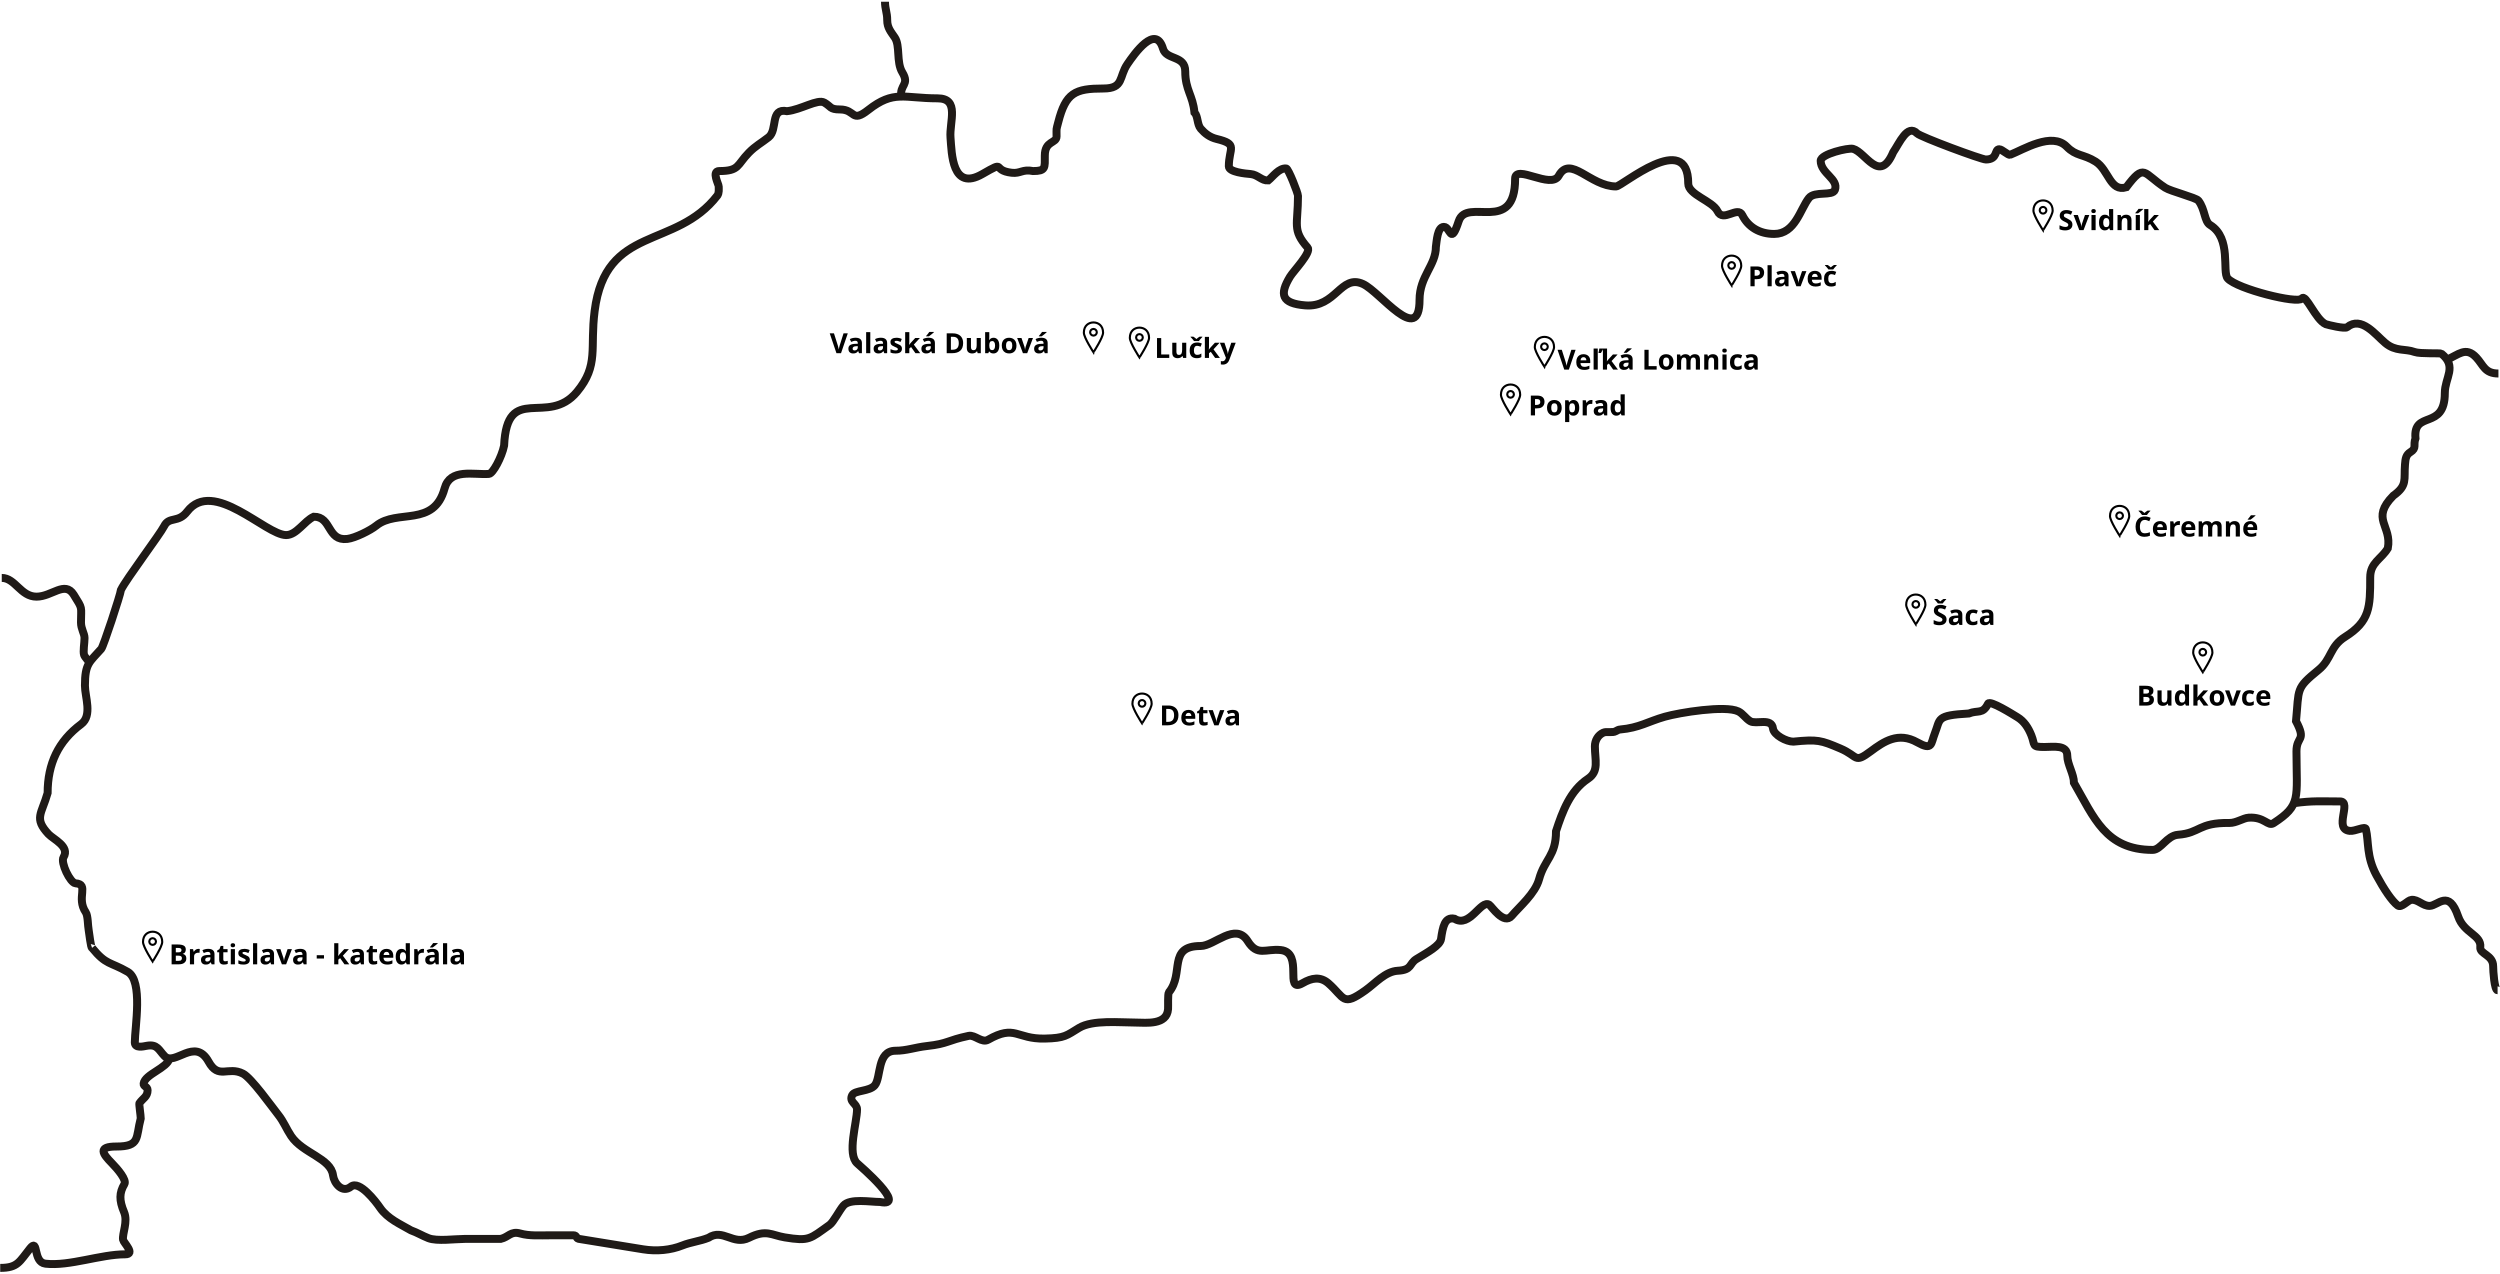
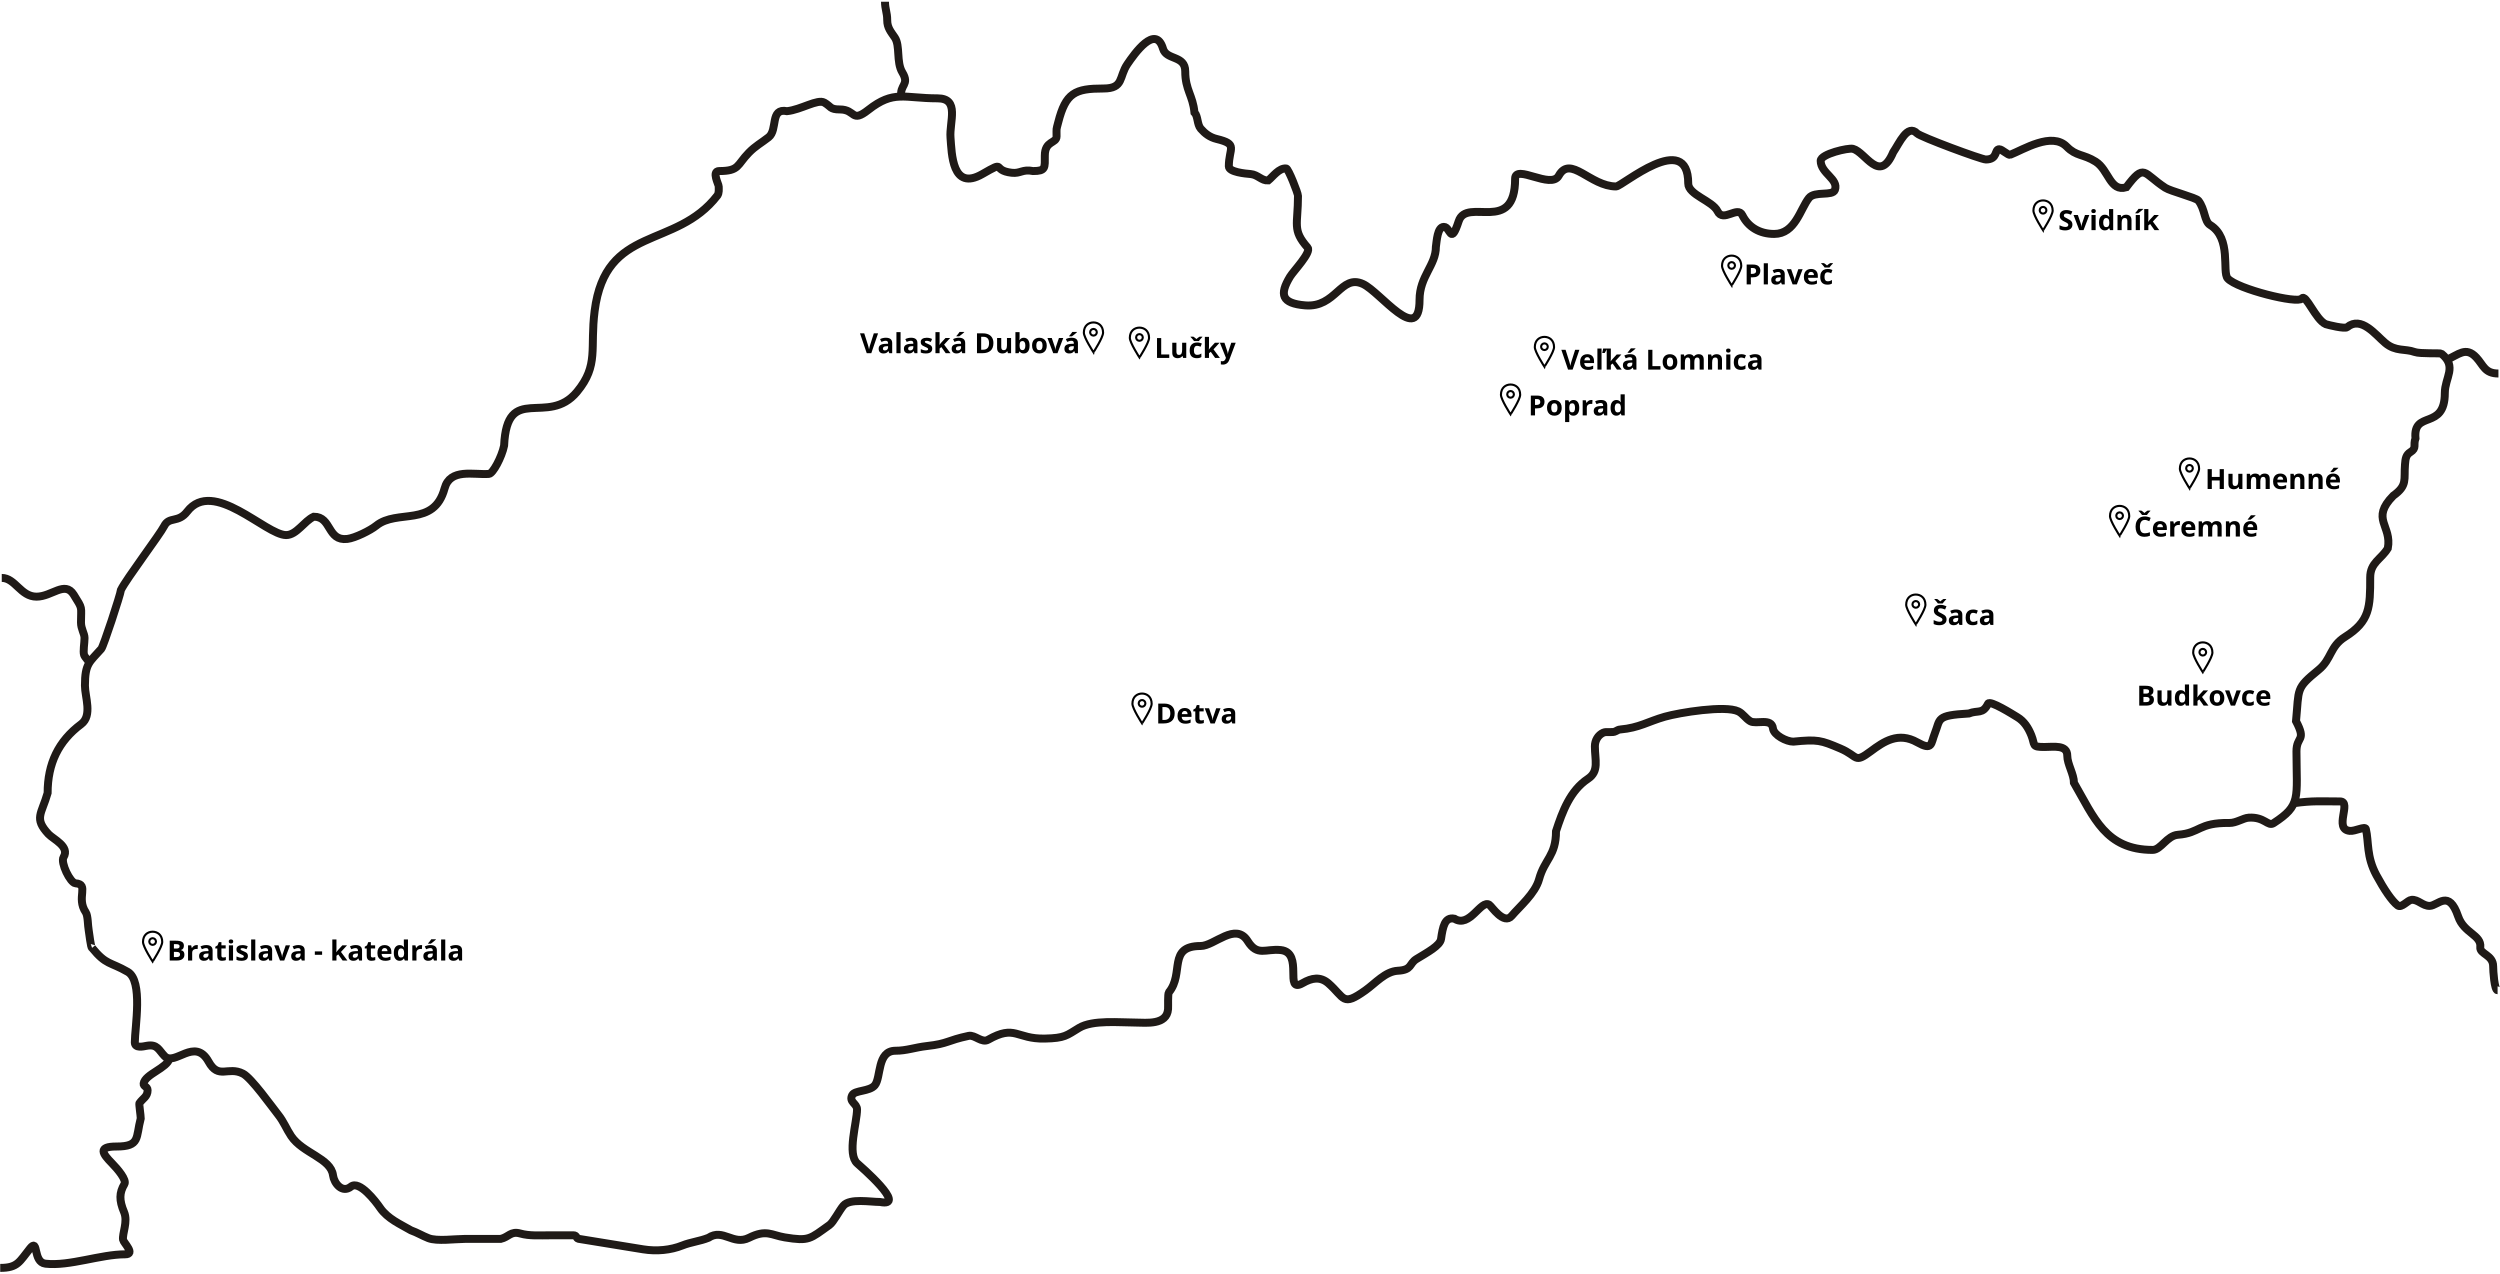
<svg xmlns="http://www.w3.org/2000/svg" xml:space="preserve" width="2642px" height="1346px" style="shape-rendering:geometricPrecision; text-rendering:geometricPrecision; image-rendering:optimizeQuality; fill-rule:evenodd; clip-rule:evenodd" viewBox="0 0 2642 1346" version="1.1" id="svg32">
  <defs id="defs12">
    <style type="text/css" id="style10">
    .str1 {stroke:#1F1A17;stroke-width:4.166}
    .str0 {stroke:#1F1A17;stroke-width:8.334}
    .fil0 {fill:none}
    .fil1 {fill:#1F1A17}
    .fnt0 {font-weight:normal;font-size:33.337;font-family:'Arial'}
   </style>
  </defs>
  <g id="layer4" style="display:inline">
    <path style="clip-rule:evenodd;fill:none;fill-rule:evenodd;stroke:#1f1a17;stroke-width:8.419;image-rendering:optimizeQuality;shape-rendering:geometricPrecision;text-rendering:geometricPrecision" id="path15" d="m 97.291,1001.703 c -1.271,0.432 -2.997,-15.829 -3.544,-18.534 -0.964,-4.763 -0.712,-15.452 -3.101,-18.986 -10.589,-15.663 4.15,-29.611 -10.871,-30.708 -5.537,-0.404 -16.067,-21.954 -12.606,-27.607 6.882,-11.239 -10.853,-18.934 -15.947,-24.411 -15.608,-16.777 -7.241,-21.051 -0.886,-43.397 0,-31.056 11.403,-54.871 35.438,-72.781 12.122,-9.034 3.987,-28.861 3.987,-40.685 0,-23.589 4.778,-24.657 17.276,-38.877 2.292,-2.606 20.128,-56.918 20.82,-62.384 5.726,-11.587 41.167,-58.537 45.626,-67.356 5.345,-10.572 14.779,-2.899 24.363,-15.37 27.459,-35.728 82.911,24.863 104.541,24.863 11.129,0 19.134,-14.891 29.236,-19.438 19.051,0 13.987,26.019 35.438,23.507 8.165,-0.956 24.346,-8.981 30.565,-14.014 22.152,-17.927 60.934,2.081 72.204,-39.329 5.902,-21.688 30.709,-14.102 46.955,-15.37 4.077,-0.318 13.379,-17.507 15.947,-29.836 3.091,-67.319 45.98,-19.3 77.077,-56.959 23.287,-28.2 13.543,-45.681 18.605,-85.439 11.667,-91.654 85.421,-64.427 129.79,-122.055 1.81,-2.892 1.329,-6.076 1.329,-9.493 0,-2.268 -7.727,-16.274 0.443,-16.274 21.541,0 18.589,-6.313 31.451,-19.438 7.011,-7.155 13.202,-10.295 20.82,-16.274 9.966,-7.824 1.141,-31.199 19.491,-27.575 14.726,-1.502 32.281,-13.16 39.424,-9.041 7.248,4.178 5.651,7.233 16.39,7.233 16.977,0 11.899,14.758 30.122,0.452 26.921,-21.132 37.785,-12.206 73.09,-12.206 23.858,0 12.371,24.838 13.732,41.589 1.342,16.524 1.52,56.957 33.666,38.425 26.372,-15.205 9.074,-3.927 31.008,-1.356 9.347,1.095 11.178,-4.062 22.591,-1.808 13.467,0 12.403,-3.469 12.403,-16.274 0,-16.033 12.403,-12.785 12.403,-20.343 0,-9.726 -0.485,-6.091 1.772,-14.918 7.972,-31.174 17.667,-35.712 47.841,-35.712 21.666,0 16.108,-12.365 25.249,-25.767 7.45,-10.925 29.82,-42.739 37.652,-16.274 3.661,12.367 23.477,6.66 23.477,23.959 0,19.678 8.027,25.255 9.745,43.397 3.866,3.946 2.679,12.601 6.645,17.178 4.486,5.18 9.666,9.109 16.833,10.849 23.183,5.631 12.846,9.504 12.846,28.932 0,6.125 17.553,7.674 23.034,8.137 7.634,0.646 11.623,7.24 18.605,6.781 4.801,-3.885 11.453,-13.454 19.048,-12.658 2.263,0.236 12.403,26.043 12.403,28.932 0,30.671 -6.414,35.808 10.188,54.699 4.275,4.863 -15.034,24.818 -18.605,30.74 -11.389,18.889 -8.955,28.181 15.947,30.288 32.61,2.761 37.645,-33.339 61.13,-22.603 18.451,8.436 59.801,65.799 59.801,16.726 0,-24.917 17.276,-36.326 17.276,-56.055 0.919,-6.105 1.502,-20.961 8.479,-21.024 7.04,-0.063 6.888,20.578 15.626,-6.03 8.465,-25.781 59.617,14.952 59.617,-44.823 0,-15.95 37.962,11.481 46.069,-3.164 12.444,-22.479 33.236,11.301 60.687,11.301 6.105,0 76.191,-60.41 76.191,-3.164 0,12.08 25.567,18.267 31.008,29.384 5.945,12.15 21.192,-6.031 26.135,4.069 6.245,12.762 18.445,19.891 33.666,19.891 22.311,0 27.476,-26.293 36.767,-37.973 6.104,-7.675 24.999,-1.615 27.464,-8.589 4.077,-11.536 -15.061,-17.457 -15.061,-30.74 0,-7.223 29.3,-13.916 34.109,-12.658 13.436,3.515 28.078,37.647 42.525,3.616 6.597,-9.674 15.067,-30.282 25.249,-19.891 3.605,3.679 67.901,27.575 72.647,27.575 12.947,0 8.863,-10.849 14.175,-10.849 2.817,0 9.575,6.639 11.517,5.877 13.985,-5.487 44.121,-24.591 59.801,-8.589 10.114,10.321 17.494,7.615 30.565,15.822 13.849,8.698 15.193,32.201 32.337,27.123 19.704,-26.143 17.578,-14.936 41.196,0.452 5.654,3.684 32.6,10.514 34.995,13.562 7.234,9.207 6.161,21.941 12.403,25.767 23.069,14.144 12.42,49.583 18.605,56.507 10.009,11.205 74.357,27.182 78.406,21.247 3.942,-5.778 14.578,22.557 25.249,27.123 2.765,0.873 20.156,5.182 22.591,3.164 14.887,-12.33 30.118,8.209 40.31,16.726 11.127,9.298 20.837,5.75 31.008,9.493 5.819,2.141 27.159,0.845 28.35,1.808 16.893,13.671 3.544,25.104 3.544,41.589 0,39.953 -33.799,17.502 -31.008,47.918 -2.653,7.229 1.612,10.115 -5.316,14.466 -4.753,2.984 -5.251,6.844 -5.759,13.11 -1.315,16.182 2.857,22.041 -12.403,33 -24.388,24.888 -1.151,31.303 -5.759,55.603 -6.95,11.528 -18.605,14.994 -18.605,30.74 0,31.649 -0.355,46.369 -26.578,62.836 -16.308,10.242 -14.078,23.519 -27.907,34.808 -24.504,20.006 -20.613,19.337 -23.92,54.247 11.374,21.767 0.424,15.247 0.471,32.074 0.142,49.754 5.072,56.684 -24.18,75.702 -6.011,3.908 -9.428,-6.842 -26.28,-5.772 -5.945,0.377 -13.045,5.69 -20.443,5.585 -33.066,-0.471 -30.479,10.664 -54.354,12.491 -11.605,0.888 -18.044,15.988 -26.709,15.988 -49.75,0 -61.978,-34.32 -83.17,-70.898 0,-8.972 -7.069,-19.799 -7.069,-28.629 0,-11.914 -14.525,-9.242 -24.078,-9.242 -13.966,0 -9.651,-1.785 -13.916,-12.398 -3.276,-8.153 -7.69,-14.881 -14.8,-19.161 -4.75,-2.858 -28.961,-18.211 -30.925,-14.202 -5.627,11.488 -10.603,6.53 -20.322,10.37 -35.099,2.054 -29.745,5.455 -36.006,21.19 -4.255,10.697 -2.21,18.444 -18.555,9.242 -19.996,-11.257 -35.313,-0.761 -49.038,9.468 -17.961,13.384 -12.872,5.305 -32.251,-2.93 -20.625,-8.765 -23.863,-9.761 -49.701,-7.214 -6.929,0 -20.508,-6.771 -21.427,-13.976 -1.485,-11.65 -17.856,-3.895 -24.078,-7.664 -4.889,-2.961 -7.699,-8.027 -12.591,-10.37 -13.841,-6.63 -62.397,1.344 -77.534,5.636 -17.757,5.033 -27.203,11.774 -47.271,13.525 -1.514,0 -3.554,1.179 -4.639,1.803 -3.577,2.064 -9.684,-0.054 -13.254,1.578 -5.496,2.515 -8.836,8.218 -8.836,14.427 0,14.467 4.693,26.319 -7.29,34.265 -18.85,12.497 -26.96,34.523 -33.797,55.455 0,26.161 -12.117,29.498 -17.892,50.721 -4.114,15.116 -20.725,29.008 -28.989,38.768 -8.266,9.763 -20.993,-9.955 -23.584,-11.717 -8.896,-6.05 -20.569,24.992 -36.889,14.653 -10.308,-2.173 -12.299,8.79 -14.137,21.415 -1.034,7.099 -14.398,14.113 -25.937,21.194 -8.1,4.97 -4.349,11.573 -19.788,12.395 -13.089,0.697 -23.703,13.253 -34.239,20.739 -24.676,17.533 -21.37,8.064 -39.319,-7.664 -8.434,-7.105 -17.225,-5.608 -26.949,0 -20.373,11.748 1.664,-32.32 -23.194,-34.941 -16.031,-1.689 -24.577,7.023 -34.901,-9.468 -12.845,-20.516 -35.324,5.185 -49.701,5.185 -35.342,0 -17.074,29.014 -33.576,48.917 -1.301,1.925 -0.648,14.682 -0.884,17.809 -1.288,17.136 -23.549,14.261 -33.576,14.202 -17.462,0 -46.014,-3.119 -60.525,5.636 -13.291,8.018 -14.806,10.82 -36.227,11.271 -30.251,0.636 -30.978,-15.139 -59.817,1.213 -6.693,3.794 -13.868,-5.337 -20.465,-4.109 -23.467,4.979 -21.319,8.21 -44.302,10.787 -12.58,1.41 -21.416,4.959 -33.134,4.959 -19.739,0 -15.02,28.222 -21.869,36.519 -5.5,6.665 -21.137,5.11 -23.857,10.37 -3.811,7.374 5.08,8.835 5.08,15.104 0,13.609 -10.794,47.296 0.221,57.032 2.575,2.277 54.144,46.742 24.078,40.802 -10.28,0 -31.835,-4.003 -38.657,3.832 -4.352,4.998 -10.494,17.454 -14.8,20.514 -20.745,14.739 -21.148,17.358 -47.271,13.075 -14.047,-2.304 -19.342,-8.789 -37.773,0.451 -16.722,8.382 -27.455,-10.295 -42.853,0 -9.047,3.636 -18.628,4.506 -27.612,8.115 -12.211,4.906 -27.123,6.364 -41.307,4.058 l -68.416,-11.127 c -2.54,-0.64 -1.754,-3.7 -5.163,-3.7 h -7.8 -17.028 c -10.702,0 -21.854,0.843 -31.529,-1.906 -10.088,-2.865 -12.172,3.766 -20.653,5.718 h -37.901 c -10.381,0 -29.477,2.747 -38.45,-0.785 -6.747,-2.657 -11.717,-5.83 -18.475,-8.264 -10.879,-6.349 -24.708,-12.177 -32.692,-23.895 -4.455,-6.539 -21.956,-29.35 -30.704,-22.317 -9.258,7.44 -17.937,-3.612 -18.997,-11.947 -2.302,-18.108 -31.958,-23.183 -44.231,-41.459 -5.008,-7.458 -7.703,-15.022 -13.732,-22.603 -6.511,-8.185 -28.244,-38.827 -37.209,-43.397 -15.967,-8.137 -25.659,6.599 -36.324,-12.658 -14.614,-26.387 -35.666,5.192 -46.512,-5.877 -6.264,-6.393 -7.509,-12.99 -19.048,-10.849 -3.365,0.625 -12.403,2.893 -12.403,-3.616 0,-15.72 9.017,-65.05 -7.53,-74.589 -18.874,-10.882 -22.561,-6.834 -37.652,-25.315 m 81.845,116.796 c -2.181,10.227 -26.05,16.731 -27.36,26.662 -0.396,2.997 4.21,3.083 4.21,6.922 0,7.03 -4.999,8.472 -8.654,13.844 -0.51,0.749 1.403,13.186 1.403,15.992 -5.357,20.31 -0.339,29.72 -25.703,29.72 -20.068,0 -14.692,7.509 -4.692,17.715 6.005,6.129 15.771,17.573 13.121,22.019 -5.436,9.121 -5.638,17.054 -0.353,29.574 4.3,10.184 -2.088,22.619 -1.044,29.286 0.468,2.991 13.44,15.314 2.345,15.314 -26.296,0 -58.909,12.768 -84.373,9.912 -13.577,-1.524 -7.131,-27.48 -16.139,-16.309 -11.444,14.195 -13.015,20.755 -31.681,20.755 M 94.242,700.727 c 0.417,-1.495 -4.517,-5.938 -5.381,-8.593 -1.204,-3.696 0.468,-12.548 0.468,-17.901 0,-4.858 -3.742,-9.426 -3.742,-16.469 0,-17.435 2.234,-13.464 -7.718,-29.358 -9.358,-14.943 -23.038,2.148 -39.293,2.148 -16.8,0 -22.47,-19.811 -36.72,-19.811 M 952.555,102.057 c -2.13,-12.583 9.112,-12.142 0.999,-25.596 -6.551,-10.867 -2.037,-28.141 -7.972,-36.85 -4.033,-5.919 -7.972,-10.3 -7.972,-18.186 0,-8.424 -2.344,-11.664 -2.344,-19.622 M 2585.966,380.011 c 12.094,-4.926 19.802,-14.249 30.988,-2.225 7.645,8.217 8.828,16.947 23.389,16.947 m -216.218,454.117 c 19.377,-2.826 29.77,-1.881 48.848,-1.881 12.822,0 -7.275,29.428 10.317,31.107 5.686,0.542 16.148,-5.299 16.943,-1.97 3.299,13.811 0.385,28.87 11.195,48.87 7.904,14.624 16.232,27.208 22.511,31.939 3.968,2.988 10.453,-5.573 14.538,-5.963 6.874,-0.658 11.849,6.563 19.2,6.401 8.907,-0.195 20.127,-18.191 30.128,11.159 6.09,17.876 24.764,19.396 23.359,32.558 -0.767,7.185 13.6,8.024 13.6,20.1 0,4.746 1.295,25.365 4.69,25.365" class="fil0 str0" />
  </g>
  <g id="g4557" transform="matrix(2.116199,0,0,1.097315,-4198.524,421.3943)" style="stroke:#000000;stroke-width:17.206;stroke-miterlimit:4;stroke-dasharray:none;stroke-opacity:1">
    <g id="g4578">
      <text transform="scale(0.7200909,1.388713)" id="text4571" y="156.869" x="4095.295" style="font-style:normal;font-variant:normal;font-weight:normal;font-stretch:normal;font-size:31.499px;line-height:125%;font-family:Wingdings;-inkscape-font-specification:Wingdings;letter-spacing:0px;word-spacing:-0.807px;fill:#000000;fill-opacity:1;stroke:none;stroke-width:0.656px;stroke-linecap:butt;stroke-linejoin:miter;stroke-opacity:1" xml:space="preserve">
        <tspan style="font-style:normal;font-variant:normal;font-weight:bold;font-stretch:normal;font-size:19.249px;font-family:sans-serif;-inkscape-font-specification:'sans-serif Bold';stroke-width:0.656px" y="156.869" x="4095.295" id="tspan4569">Šaca</tspan>
      </text>
      <g id="g4552-2-5-2-5-0-49" transform="matrix(0.02736206,0,0,0.05276842,2937.068,188.1673)" style="clip-rule:evenodd;fill:none;fill-rule:evenodd;stroke:#000000;stroke-width:38.38;stroke-miterlimit:4;stroke-dasharray:none;stroke-opacity:1;image-rendering:optimizeQuality;shape-rendering:geometricPrecision;text-rendering:geometricPrecision">
        <path id="path4550-2-21-0-6-4-20" d="m 133.383,551.7 c 0,0.1 0.2,0.3 0.2,0.3 0,0 175.2,-269 175.2,-357.4 0,-130.1 -88.8,-186.7 -175.4,-186.9 -86.6,0.2 -175.4,56.8 -175.4,186.9 0,88.4 175.3,357.4 175.3,357.4 0,0 0.1,-0.3 0.1,-0.3 z M 72.683,187.2 c 0,-33.6 27.2,-60.8 60.8,-60.8 33.6,0 60.8,27.2 60.8,60.8 0,33.6 -27.3,60.8 -60.9,60.8 -33.5,0 -60.7,-27.2 -60.7,-60.8 z" style="fill:none;stroke-width:38.38;stroke-miterlimit:4;stroke-dasharray:none" />
      </g>
    </g>
  </g>
  <g style="stroke:#000000;stroke-width:17.206;stroke-miterlimit:4;stroke-dasharray:none;stroke-opacity:1" transform="matrix(2.116199,0,0,1.097315,-4424.538,221.9102)" id="g4592">
    <g id="g4590" transform="translate(-301.1202,-79.93028)">
-       <text xml:space="preserve" style="font-style:normal;font-variant:normal;font-weight:normal;font-stretch:normal;font-size:31.499px;line-height:125%;font-family:Wingdings;-inkscape-font-specification:Wingdings;letter-spacing:0px;word-spacing:-0.807px;fill:#000000;fill-opacity:1;stroke:none;stroke-width:0.656px;stroke-linecap:butt;stroke-linejoin:miter;stroke-opacity:1" x="3897.108" y="156.869" id="text4588" transform="scale(0.7200909,1.388713)">
-         <tspan id="tspan4586" x="3897.108" y="156.869" style="font-style:normal;font-variant:normal;font-weight:bold;font-stretch:normal;font-size:19.249px;font-family:sans-serif;-inkscape-font-specification:'sans-serif Bold';stroke-width:0.656px">Valaská Dubová</tspan>
+       <text xml:space="preserve" style="font-style:normal;font-variant:normal;font-weight:normal;font-stretch:normal;font-size:31.499px;line-height:125%;font-family:Wingdings;-inkscape-font-specification:Wingdings;letter-spacing:0px;word-spacing:-0.807px;fill:#000000;fill-opacity:1;stroke:none;stroke-width:0.656px;stroke-linecap:butt;stroke-linejoin:miter;stroke-opacity:1" x="3918.108" y="156.869" id="text4588" transform="scale(0.7200909,1.388713)">
+         <tspan id="tspan4586" x="3918.108" y="156.869" style="font-style:normal;font-variant:normal;font-weight:bold;font-stretch:normal;font-size:19.249px;font-family:sans-serif;-inkscape-font-specification:'sans-serif Bold';stroke-width:0.656px">Valaská Dubová</tspan>
      </text>
      <g id="g4552-2-5-2-5-0-54" transform="matrix(0.02736206,0,0,0.05276842,2934.327,187.826)" style="clip-rule:evenodd;fill:none;fill-rule:evenodd;stroke:#000000;stroke-width:38.38;stroke-miterlimit:4;stroke-dasharray:none;stroke-opacity:1;image-rendering:optimizeQuality;shape-rendering:geometricPrecision;text-rendering:geometricPrecision">
        <path id="path4550-2-21-0-6-4-7" d="m 133.383,551.7 c 0,0.1 0.2,0.3 0.2,0.3 0,0 175.2,-269 175.2,-357.4 0,-130.1 -88.8,-186.7 -175.4,-186.9 -86.6,0.2 -175.4,56.8 -175.4,186.9 0,88.4 175.3,357.4 175.3,357.4 0,0 0.1,-0.3 0.1,-0.3 z M 72.683,187.2 c 0,-33.6 27.2,-60.8 60.8,-60.8 33.6,0 60.8,27.2 60.8,60.8 0,33.6 -27.3,60.8 -60.9,60.8 -33.5,0 -60.7,-27.2 -60.7,-60.8 z" style="fill:none;stroke-width:38.38;stroke-miterlimit:4;stroke-dasharray:none" />
      </g>
    </g>
  </g>
  <g id="g4606" transform="matrix(2.116199,0,0,1.097315,-5213.216,235.5379)" style="stroke:#000000;stroke-width:17.206;stroke-miterlimit:4;stroke-dasharray:none;stroke-opacity:1">
    <g id="g4604" transform="translate(388.2421,-169.6479)">
-       <text transform="scale(0.7200909,1.388713)" id="text4602" y="166.122" x="4094.121" style="font-style:normal;font-variant:normal;font-weight:normal;font-stretch:normal;font-size:31.499px;line-height:125%;font-family:Wingdings;-inkscape-font-specification:Wingdings;letter-spacing:0px;word-spacing:-0.807px;fill:#000000;fill-opacity:1;stroke:none;stroke-width:0.656px;stroke-linecap:butt;stroke-linejoin:miter;stroke-opacity:1" xml:space="preserve">
-         <tspan style="font-style:normal;font-variant:normal;font-weight:bold;font-stretch:normal;font-size:19.249px;font-family:sans-serif;-inkscape-font-specification:'sans-serif Bold';stroke-width:0.656px" y="166.122" x="4094.121" id="tspan5214">Plaveč</tspan>
+       <text transform="scale(0.7200909,1.388713)" id="text4602" y="164.81" x="4091.496" style="font-style:normal;font-variant:normal;font-weight:normal;font-stretch:normal;font-size:31.499px;line-height:125%;font-family:Wingdings;-inkscape-font-specification:Wingdings;letter-spacing:0px;word-spacing:-0.807px;fill:#000000;fill-opacity:1;stroke:none;stroke-width:0.656px;stroke-linecap:butt;stroke-linejoin:miter;stroke-opacity:1" xml:space="preserve">
+         <tspan style="font-style:normal;font-variant:normal;font-weight:bold;font-stretch:normal;font-size:19.249px;font-family:sans-serif;-inkscape-font-specification:'sans-serif Bold';stroke-width:0.656px" y="164.81" x="4091.496" id="tspan5214">Plaveč</tspan>
      </text>
      <text transform="scale(0.7200909,1.388713)" id="text5224" y="185.06" x="4092.946" style="font-style:normal;font-variant:normal;font-weight:normal;font-stretch:normal;font-size:31.499px;line-height:125%;font-family:Wingdings;-inkscape-font-specification:Wingdings;letter-spacing:0px;word-spacing:-0.807px;fill:#000000;fill-opacity:1;stroke:none;stroke-width:0.656px;stroke-linecap:butt;stroke-linejoin:miter;stroke-opacity:1" xml:space="preserve">
        <tspan style="font-style:normal;font-variant:normal;font-weight:bold;font-stretch:normal;font-size:19.249px;font-family:sans-serif;-inkscape-font-specification:'sans-serif Bold';stroke-width:0.656px" y="213.879" x="4092.946" id="tspan5222" />
      </text>
      <g id="g4552-2-5-2-5-0-6" transform="matrix(0.02736206,0,0,0.05276842,2936.344,200.7676)" style="clip-rule:evenodd;fill:none;fill-rule:evenodd;stroke:#000000;stroke-width:38.38;stroke-miterlimit:4;stroke-dasharray:none;stroke-opacity:1;image-rendering:optimizeQuality;shape-rendering:geometricPrecision;text-rendering:geometricPrecision">
        <path id="path4550-2-21-0-6-4-88" d="m 133.383,551.7 c 0,0.1 0.2,0.3 0.2,0.3 0,0 175.2,-269 175.2,-357.4 0,-130.1 -88.8,-186.7 -175.4,-186.9 -86.6,0.2 -175.4,56.8 -175.4,186.9 0,88.4 175.3,357.4 175.3,357.4 0,0 0.1,-0.3 0.1,-0.3 z M 72.683,187.2 c 0,-33.6 27.2,-60.8 60.8,-60.8 33.6,0 60.8,27.2 60.8,60.8 0,33.6 -27.3,60.8 -60.9,60.8 -33.5,0 -60.7,-27.2 -60.7,-60.8 z" style="fill:none;stroke-width:38.38;stroke-miterlimit:4;stroke-dasharray:none" />
      </g>
    </g>
  </g>
  <g style="stroke:#000000;stroke-width:17.206;stroke-miterlimit:4;stroke-dasharray:none;stroke-opacity:1" transform="matrix(2.116199,0,0,1.097315,-3916.14,368.3212)" id="g4648">
    <g id="g4646" transform="translate(-521.8854,-208.7975)">
      <text xml:space="preserve" style="font-style:normal;font-variant:normal;font-weight:normal;font-stretch:normal;font-size:31.499px;line-height:125%;font-family:Wingdings;-inkscape-font-specification:Wingdings;letter-spacing:0px;word-spacing:-0.807px;fill:#000000;fill-opacity:1;stroke:none;stroke-width:0.656px;stroke-linecap:butt;stroke-linejoin:miter;stroke-opacity:1" x="4095.295" y="156.869" id="text4644" transform="scale(0.7200909,1.388713)">
        <tspan id="tspan4642" x="4095.295" y="156.869" style="font-style:normal;font-variant:normal;font-weight:bold;font-stretch:normal;font-size:19.249px;font-family:sans-serif;-inkscape-font-specification:'sans-serif Bold';stroke-width:0.656px">Lučky</tspan>
      </text>
      <g id="g4552-2-5-2-5-0-4" transform="matrix(0.02736206,0,0,0.05276842,2937.814,188.2616)" style="clip-rule:evenodd;fill:none;fill-rule:evenodd;stroke:#000000;stroke-width:38.38;stroke-miterlimit:4;stroke-dasharray:none;stroke-opacity:1;image-rendering:optimizeQuality;shape-rendering:geometricPrecision;text-rendering:geometricPrecision">
        <path id="path4550-2-21-0-6-4-4" d="m 133.383,551.7 c 0,0.1 0.2,0.3 0.2,0.3 0,0 175.2,-269 175.2,-357.4 0,-130.1 -88.8,-186.7 -175.4,-186.9 -86.6,0.2 -175.4,56.8 -175.4,186.9 0,88.4 175.3,357.4 175.3,357.4 0,0 0.1,-0.3 0.1,-0.3 z M 72.683,187.2 c 0,-33.6 27.2,-60.8 60.8,-60.8 33.6,0 60.8,27.2 60.8,60.8 0,33.6 -27.3,60.8 -60.9,60.8 -33.5,0 -60.7,-27.2 -60.7,-60.8 z" style="fill:none;stroke-width:38.38;stroke-miterlimit:4;stroke-dasharray:none" />
      </g>
    </g>
  </g>
  <g id="g4662" transform="matrix(2.116199,0,0,1.097315,-4621.501,189.9713)" style="stroke:#000000;stroke-width:17.206;stroke-miterlimit:4;stroke-dasharray:none;stroke-opacity:1">
    <g id="g4660">
      <text transform="scale(0.7200909,1.388713)" id="text4658" y="163.431" x="4092.67" style="font-style:normal;font-variant:normal;font-weight:normal;font-stretch:normal;font-size:31.499px;line-height:125%;font-family:Wingdings;-inkscape-font-specification:Wingdings;letter-spacing:0px;word-spacing:-0.807px;fill:#000000;fill-opacity:1;stroke:none;stroke-width:0.656px;stroke-linecap:butt;stroke-linejoin:miter;stroke-opacity:1" xml:space="preserve">
        <tspan style="font-style:normal;font-variant:normal;font-weight:bold;font-stretch:normal;font-size:19.249px;font-family:sans-serif;-inkscape-font-specification:'sans-serif Bold';stroke-width:0.656px" y="163.431" x="4092.67" id="tspan4656">Poprad</tspan>
      </text>
      <g id="g4552-2-5-2-5-0-3" transform="matrix(0.02736206,0,0,0.05276842,2934.57,196.791)" style="clip-rule:evenodd;fill:none;fill-rule:evenodd;stroke:#000000;stroke-width:38.38;stroke-miterlimit:4;stroke-dasharray:none;stroke-opacity:1;image-rendering:optimizeQuality;shape-rendering:geometricPrecision;text-rendering:geometricPrecision">
        <path id="path4550-2-21-0-6-4-0" d="m 133.383,551.7 c 0,0.1 0.2,0.3 0.2,0.3 0,0 175.2,-269 175.2,-357.4 0,-130.1 -88.8,-186.7 -175.4,-186.9 -86.6,0.2 -175.4,56.8 -175.4,186.9 0,88.4 175.3,357.4 175.3,357.4 0,0 0.1,-0.3 0.1,-0.3 z M 72.683,187.2 c 0,-33.6 27.2,-60.8 60.8,-60.8 33.6,0 60.8,27.2 60.8,60.8 0,33.6 -27.3,60.8 -60.9,60.8 -33.5,0 -60.7,-27.2 -60.7,-60.8 z" style="fill:none;stroke-width:38.38;stroke-miterlimit:4;stroke-dasharray:none" />
      </g>
    </g>
  </g>
  <g id="g4690" transform="matrix(2.116199,0,0,1.097315,-6053.923,770.0289)" style="stroke:#000000;stroke-width:17.206;stroke-miterlimit:4;stroke-dasharray:none;stroke-opacity:1">
    <g id="g4688">
-       <text transform="scale(0.7200909,1.388713)" id="text4686" y="163.431" x="4090.045" style="font-style:normal;font-variant:normal;font-weight:normal;font-stretch:normal;font-size:31.499px;line-height:125%;font-family:Wingdings;-inkscape-font-specification:Wingdings;letter-spacing:0px;word-spacing:-0.807px;fill:#000000;fill-opacity:1;stroke:none;stroke-width:0.656px;stroke-linecap:butt;stroke-linejoin:miter;stroke-opacity:1" xml:space="preserve">
-         <tspan style="font-style:normal;font-variant:normal;font-weight:bold;font-stretch:normal;font-size:19.249px;font-family:sans-serif;-inkscape-font-specification:'sans-serif Bold';stroke-width:0.656px" y="163.431" x="4090.045" id="tspan4684">Bratislava - katedrála</tspan>
+       <text transform="scale(0.7200909,1.388713)" id="text4686" y="160.807" x="4088.733" style="font-style:normal;font-variant:normal;font-weight:normal;font-stretch:normal;font-size:31.499px;line-height:125%;font-family:Wingdings;-inkscape-font-specification:Wingdings;letter-spacing:0px;word-spacing:-0.807px;fill:#000000;fill-opacity:1;stroke:none;stroke-width:0.656px;stroke-linecap:butt;stroke-linejoin:miter;stroke-opacity:1" xml:space="preserve">
+         <tspan style="font-style:normal;font-variant:normal;font-weight:bold;font-stretch:normal;font-size:19.249px;font-family:sans-serif;-inkscape-font-specification:'sans-serif Bold';stroke-width:0.656px" y="160.807" x="4088.733" id="tspan4684">Bratislava - katedrála</tspan>
      </text>
      <g id="g4552-2-5-2-5-0" transform="matrix(0.02736206,0,0,0.05276842,2933.32,195.1602)" style="clip-rule:evenodd;fill:none;fill-rule:evenodd;stroke:#000000;stroke-width:38.38;stroke-miterlimit:4;stroke-dasharray:none;stroke-opacity:1;image-rendering:optimizeQuality;shape-rendering:geometricPrecision;text-rendering:geometricPrecision">
        <path id="path4550-2-21-0-6-4" d="m 133.383,551.7 c 0,0.1 0.2,0.3 0.2,0.3 0,0 175.2,-269 175.2,-357.4 0,-130.1 -88.8,-186.7 -175.4,-186.9 -86.6,0.2 -175.4,56.8 -175.4,186.9 0,88.4 175.3,357.4 175.3,357.4 0,0 0.1,-0.3 0.1,-0.3 z M 72.683,187.2 c 0,-33.6 27.2,-60.8 60.8,-60.8 33.6,0 60.8,27.2 60.8,60.8 0,33.6 -27.3,60.8 -60.9,60.8 -33.5,0 -60.7,-27.2 -60.7,-60.8 z" style="fill:none;stroke-width:38.38;stroke-miterlimit:4;stroke-dasharray:none" />
      </g>
    </g>
  </g>
  <g style="stroke:#000000;stroke-width:17.206;stroke-miterlimit:4;stroke-dasharray:none;stroke-opacity:1" transform="matrix(2.116199,0,0,1.097315,-4477.515,308.6261)" id="g4570">
    <g id="g4568" transform="translate(232.5091,17.61041)">
      <text xml:space="preserve" style="font-style:normal;font-variant:normal;font-weight:normal;font-stretch:normal;font-size:31.499px;line-height:125%;font-family:Wingdings;-inkscape-font-specification:Wingdings;letter-spacing:0px;word-spacing:-0.807px;fill:#000000;fill-opacity:1;stroke:none;stroke-width:0.656px;stroke-linecap:butt;stroke-linejoin:miter;stroke-opacity:1" x="4095.295" y="156.869" id="text4565" transform="scale(0.7200909,1.388713)">
        <tspan id="tspan4563" x="4095.295" y="156.869" style="font-style:normal;font-variant:normal;font-weight:bold;font-stretch:normal;font-size:19.249px;font-family:sans-serif;-inkscape-font-specification:'sans-serif Bold';stroke-width:0.656px">Čeremné</tspan>
      </text>
      <g id="g4552-2-5-2-5-0-68" transform="matrix(0.02736206,0,0,0.05276842,2938.176,187.9268)" style="clip-rule:evenodd;fill:none;fill-rule:evenodd;stroke:#000000;stroke-width:38.38;stroke-miterlimit:4;stroke-dasharray:none;stroke-opacity:1;image-rendering:optimizeQuality;shape-rendering:geometricPrecision;text-rendering:geometricPrecision">
        <path id="path4550-2-21-0-6-4-9" d="m 133.383,551.7 c 0,0.1 0.2,0.3 0.2,0.3 0,0 175.2,-269 175.2,-357.4 0,-130.1 -88.8,-186.7 -175.4,-186.9 -86.6,0.2 -175.4,56.8 -175.4,186.9 0,88.4 175.3,357.4 175.3,357.4 0,0 0.1,-0.3 0.1,-0.3 z M 72.683,187.2 c 0,-33.6 27.2,-60.8 60.8,-60.8 33.6,0 60.8,27.2 60.8,60.8 0,33.6 -27.3,60.8 -60.9,60.8 -33.5,0 -60.7,-27.2 -60.7,-60.8 z" style="fill:none;stroke-width:38.38;stroke-miterlimit:4;stroke-dasharray:none" />
      </g>
    </g>
  </g>
  <g style="stroke:#000000;stroke-width:17.206;stroke-miterlimit:4;stroke-dasharray:none;stroke-opacity:1" transform="matrix(2.116199,0,0,1.097315,-5015.26,527.4746)" id="g4585">
    <g id="g4582">
      <g id="g4576" transform="matrix(0.3706153,0,0,0.566282,1844.938,98.78662)" style="stroke:#000000;stroke-width:5.747;stroke-miterlimit:4;stroke-dasharray:none;stroke-opacity:1">
        <g id="g4552-2-5-2-5-0-5" transform="matrix(0.07382874,0,0,0.09318399,2945.559,155.4874)" style="clip-rule:evenodd;fill:none;fill-rule:evenodd;stroke:#000000;stroke-width:38.38;stroke-miterlimit:4;stroke-dasharray:none;stroke-opacity:1;image-rendering:optimizeQuality;shape-rendering:geometricPrecision;text-rendering:geometricPrecision">
          <path id="path4550-2-21-0-6-4-2" d="m 133.383,551.7 c 0,0.1 0.2,0.3 0.2,0.3 0,0 175.2,-269 175.2,-357.4 0,-130.1 -88.8,-186.7 -175.4,-186.9 -86.6,0.2 -175.4,56.8 -175.4,186.9 0,88.4 175.3,357.4 175.3,357.4 0,0 0.1,-0.3 0.1,-0.3 z M 72.683,187.2 c 0,-33.6 27.2,-60.8 60.8,-60.8 33.6,0 60.8,27.2 60.8,60.8 0,33.6 -27.3,60.8 -60.9,60.8 -33.5,0 -60.7,-27.2 -60.7,-60.8 z" style="fill:none;stroke-width:38.38;stroke-miterlimit:4;stroke-dasharray:none" />
        </g>
      </g>
-       <text xml:space="preserve" style="font-style:normal;font-variant:normal;font-weight:normal;font-stretch:normal;font-size:31.499px;line-height:125%;font-family:Wingdings;-inkscape-font-specification:Wingdings;letter-spacing:0px;word-spacing:-0.807px;fill:#000000;fill-opacity:1;stroke:none;stroke-width:0.656px;stroke-linecap:butt;stroke-linejoin:miter;stroke-opacity:1" x="4095.295" y="156.869" id="text4580" transform="scale(0.7200909,1.388713)">
-         <tspan id="tspan4578" x="4095.295" y="156.869" style="font-style:normal;font-variant:normal;font-weight:bold;font-stretch:normal;font-size:19.249px;font-family:sans-serif;-inkscape-font-specification:'sans-serif Bold';stroke-width:0.656px">Detva</tspan>
+       <text xml:space="preserve" style="font-style:normal;font-variant:normal;font-weight:normal;font-stretch:normal;font-size:31.499px;line-height:125%;font-family:Wingdings;-inkscape-font-specification:Wingdings;letter-spacing:0px;word-spacing:-0.807px;fill:#000000;fill-opacity:1;stroke:none;stroke-width:0.656px;stroke-linecap:butt;stroke-linejoin:miter;stroke-opacity:1" x="4092.67" y="155.557" id="text4580" transform="scale(0.7200909,1.388713)">
+         <tspan id="tspan4578" x="4092.67" y="155.557" style="font-style:normal;font-variant:normal;font-weight:bold;font-stretch:normal;font-size:19.249px;font-family:sans-serif;-inkscape-font-specification:'sans-serif Bold';stroke-width:0.656px">Detva</tspan>
      </text>
    </g>
  </g>
  <g id="g4573" transform="matrix(2.116199,0,0,1.097315,-2961.092,233.2761)" style="stroke:#000000;stroke-width:17.206;stroke-miterlimit:4;stroke-dasharray:none;stroke-opacity:1">
    <g transform="translate(-521.8854,-208.7975)" id="g4571">
      <text transform="scale(0.7200909,1.388713)" id="text4569" y="156.869" x="4095.295" style="font-style:normal;font-variant:normal;font-weight:normal;font-stretch:normal;font-size:31.499px;line-height:125%;font-family:Wingdings;-inkscape-font-specification:Wingdings;letter-spacing:0px;word-spacing:-0.807px;fill:#000000;fill-opacity:1;stroke:none;stroke-width:0.656px;stroke-linecap:butt;stroke-linejoin:miter;stroke-opacity:1" xml:space="preserve">
        <tspan style="font-style:normal;font-variant:normal;font-weight:bold;font-stretch:normal;font-size:19.249px;font-family:sans-serif;-inkscape-font-specification:'sans-serif Bold';stroke-width:0.656px" y="156.869" x="4095.295" id="tspan4567">Svidník</tspan>
      </text>
      <g id="g4552-2-5-2-5-0-43" transform="matrix(0.02736206,0,0,0.05276842,2937.755,188.8282)" style="clip-rule:evenodd;fill:none;fill-rule:evenodd;stroke:#000000;stroke-width:38.38;stroke-miterlimit:4;stroke-dasharray:none;stroke-opacity:1;image-rendering:optimizeQuality;shape-rendering:geometricPrecision;text-rendering:geometricPrecision">
        <path id="path4550-2-21-0-6-4-1" d="m 133.383,551.7 c 0,0.1 0.2,0.3 0.2,0.3 0,0 175.2,-269 175.2,-357.4 0,-130.1 -88.8,-186.7 -175.4,-186.9 -86.6,0.2 -175.4,56.8 -175.4,186.9 0,88.4 175.3,357.4 175.3,357.4 0,0 0.1,-0.3 0.1,-0.3 z M 72.683,187.2 c 0,-33.6 27.2,-60.8 60.8,-60.8 33.6,0 60.8,27.2 60.8,60.8 0,33.6 -27.3,60.8 -60.9,60.8 -33.5,0 -60.7,-27.2 -60.7,-60.8 z" style="fill:none;stroke-width:38.38;stroke-miterlimit:4;stroke-dasharray:none" />
      </g>
    </g>
  </g>
  <g id="g4602" transform="matrix(2.116199,0,0,1.097315,-4605.356,160.5302)" style="stroke:#000000;stroke-width:17.206;stroke-miterlimit:4;stroke-dasharray:none;stroke-opacity:1">
    <g id="g4600" transform="translate(5.075061,-8.156151)">
      <g style="stroke:#000000;stroke-width:5.747;stroke-miterlimit:4;stroke-dasharray:none;stroke-opacity:1" transform="matrix(0.3706153,0,0,0.566282,1844.938,98.78662)" id="g4594">
        <g id="g4552-2-5-2-5-0-7" transform="matrix(0.07382874,0,0,0.09318399,2951.432,153.8244)" style="clip-rule:evenodd;fill:none;fill-rule:evenodd;stroke:#000000;stroke-width:38.38;stroke-miterlimit:4;stroke-dasharray:none;stroke-opacity:1;image-rendering:optimizeQuality;shape-rendering:geometricPrecision;text-rendering:geometricPrecision">
          <path id="path4550-2-21-0-6-4-8" d="m 133.383,551.7 c 0,0.1 0.2,0.3 0.2,0.3 0,0 175.2,-269 175.2,-357.4 0,-130.1 -88.8,-186.7 -175.4,-186.9 -86.6,0.2 -175.4,56.8 -175.4,186.9 0,88.4 175.3,357.4 175.3,357.4 0,0 0.1,-0.3 0.1,-0.3 z M 72.683,187.2 c 0,-33.6 27.2,-60.8 60.8,-60.8 33.6,0 60.8,27.2 60.8,60.8 0,33.6 -27.3,60.8 -60.9,60.8 -33.5,0 -60.7,-27.2 -60.7,-60.8 z" style="fill:none;stroke-width:38.38;stroke-miterlimit:4;stroke-dasharray:none" />
        </g>
      </g>
-       <text transform="scale(0.7200909,1.388713)" id="text4598" y="156.869" x="4095.295" style="font-style:normal;font-variant:normal;font-weight:normal;font-stretch:normal;font-size:31.499px;line-height:125%;font-family:Wingdings;-inkscape-font-specification:Wingdings;letter-spacing:0px;word-spacing:-0.807px;fill:#000000;fill-opacity:1;stroke:none;stroke-width:0.656px;stroke-linecap:butt;stroke-linejoin:miter;stroke-opacity:1" xml:space="preserve">
-         <tspan style="font-style:normal;font-variant:normal;font-weight:bold;font-stretch:normal;font-size:19.249px;font-family:sans-serif;-inkscape-font-specification:'sans-serif Bold';stroke-width:0.656px" y="156.869" x="4095.295" id="tspan4596">Veľká Lomnica</tspan>
+       <text transform="scale(0.7200909,1.388713)" id="text4598" y="156.869" x="4097.92" style="font-style:normal;font-variant:normal;font-weight:normal;font-stretch:normal;font-size:31.499px;line-height:125%;font-family:Wingdings;-inkscape-font-specification:Wingdings;letter-spacing:0px;word-spacing:-0.807px;fill:#000000;fill-opacity:1;stroke:none;stroke-width:0.656px;stroke-linecap:butt;stroke-linejoin:miter;stroke-opacity:1" xml:space="preserve">
+         <tspan style="font-style:normal;font-variant:normal;font-weight:bold;font-stretch:normal;font-size:19.249px;font-family:sans-serif;-inkscape-font-specification:'sans-serif Bold';stroke-width:0.656px" y="156.869" x="4097.92" id="tspan4596">Veľká Lomnica</tspan>
      </text>
+       <g id="g4557-6" transform="translate(323.3844,114.9511)" style="clip-rule:evenodd;fill-rule:evenodd;stroke:#000000;stroke-width:17.206;stroke-miterlimit:4;stroke-dasharray:none;stroke-opacity:1;image-rendering:optimizeQuality;shape-rendering:geometricPrecision;text-rendering:geometricPrecision">
+         <g id="g4578-2">
+           <text transform="scale(0.7200909,1.388713)" id="text4571-9" y="156.869" x="4095.295" style="font-style:normal;font-variant:normal;font-weight:normal;font-stretch:normal;font-size:31.499px;line-height:125%;font-family:Wingdings;-inkscape-font-specification:Wingdings;letter-spacing:0px;word-spacing:-0.807px;fill:#000000;fill-opacity:1;stroke:none;stroke-width:0.656px;stroke-linecap:butt;stroke-linejoin:miter;stroke-opacity:1" xml:space="preserve">
+             <tspan style="font-style:normal;font-variant:normal;font-weight:bold;font-stretch:normal;font-size:19.249px;font-family:sans-serif;-inkscape-font-specification:'sans-serif Bold';stroke-width:0.656px" y="156.869" x="4095.295" id="tspan4569-1">Humenné</tspan>
+           </text>
+           <g id="g4552-2-5-2-5-0-2-2" transform="matrix(0.02736206,0,0,0.05276842,2937.533,188.0467)" style="clip-rule:evenodd;fill:none;fill-rule:evenodd;stroke:#000000;stroke-width:38.38;stroke-miterlimit:4;stroke-dasharray:none;stroke-opacity:1;image-rendering:optimizeQuality;shape-rendering:geometricPrecision;text-rendering:geometricPrecision">
+             <path id="path4550-2-21-0-6-4-06" d="m 133.383,551.7 c 0,0.1 0.2,0.3 0.2,0.3 0,0 175.2,-269 175.2,-357.4 0,-130.1 -88.8,-186.7 -175.4,-186.9 -86.6,0.2 -175.4,56.8 -175.4,186.9 0,88.4 175.3,357.4 175.3,357.4 0,0 0.1,-0.3 0.1,-0.3 z M 72.683,187.2 c 0,-33.6 27.2,-60.8 60.8,-60.8 33.6,0 60.8,27.2 60.8,60.8 0,33.6 -27.3,60.8 -60.9,60.8 -33.5,0 -60.7,-27.2 -60.7,-60.8 z" style="fill:none;stroke-width:38.38;stroke-miterlimit:4;stroke-dasharray:none" />
+           </g>
+         </g>
+       </g>
    </g>
  </g>
  <g style="stroke:#000000;stroke-width:17.206;stroke-miterlimit:4;stroke-dasharray:none;stroke-opacity:1" transform="matrix(2.116199,0,0,1.097315,-3896.527,466.6155)" id="g4616">
    <g id="g4614">
      <text xml:space="preserve" style="font-style:normal;font-variant:normal;font-weight:normal;font-stretch:normal;font-size:31.499px;line-height:125%;font-family:Wingdings;-inkscape-font-specification:Wingdings;letter-spacing:0px;word-spacing:-0.807px;fill:#000000;fill-opacity:1;stroke:none;stroke-width:0.656px;stroke-linecap:butt;stroke-linejoin:miter;stroke-opacity:1" x="4038.858" y="183.118" id="text4612" transform="scale(0.7200909,1.388713)">
        <tspan id="tspan4610" x="4038.858" y="183.118" style="font-style:normal;font-variant:normal;font-weight:bold;font-stretch:normal;font-size:19.249px;font-family:sans-serif;-inkscape-font-specification:'sans-serif Bold';stroke-width:0.656px">Budkovce</tspan>
      </text>
      <g id="g4552-2-5-2-5-0-2" transform="matrix(0.02736206,0,0,0.05276842,2937.681,193.0182)" style="clip-rule:evenodd;fill:none;fill-rule:evenodd;stroke:#000000;stroke-width:38.38;stroke-miterlimit:4;stroke-dasharray:none;stroke-opacity:1;image-rendering:optimizeQuality;shape-rendering:geometricPrecision;text-rendering:geometricPrecision">
        <path id="path4550-2-21-0-6-4-6" d="m 133.383,551.7 c 0,0.1 0.2,0.3 0.2,0.3 0,0 175.2,-269 175.2,-357.4 0,-130.1 -88.8,-186.7 -175.4,-186.9 -86.6,0.2 -175.4,56.8 -175.4,186.9 0,88.4 175.3,357.4 175.3,357.4 0,0 0.1,-0.3 0.1,-0.3 z M 72.683,187.2 c 0,-33.6 27.2,-60.8 60.8,-60.8 33.6,0 60.8,27.2 60.8,60.8 0,33.6 -27.3,60.8 -60.9,60.8 -33.5,0 -60.7,-27.2 -60.7,-60.8 z" style="fill:none;stroke-width:38.38;stroke-miterlimit:4;stroke-dasharray:none" />
      </g>
    </g>
  </g>
</svg>
